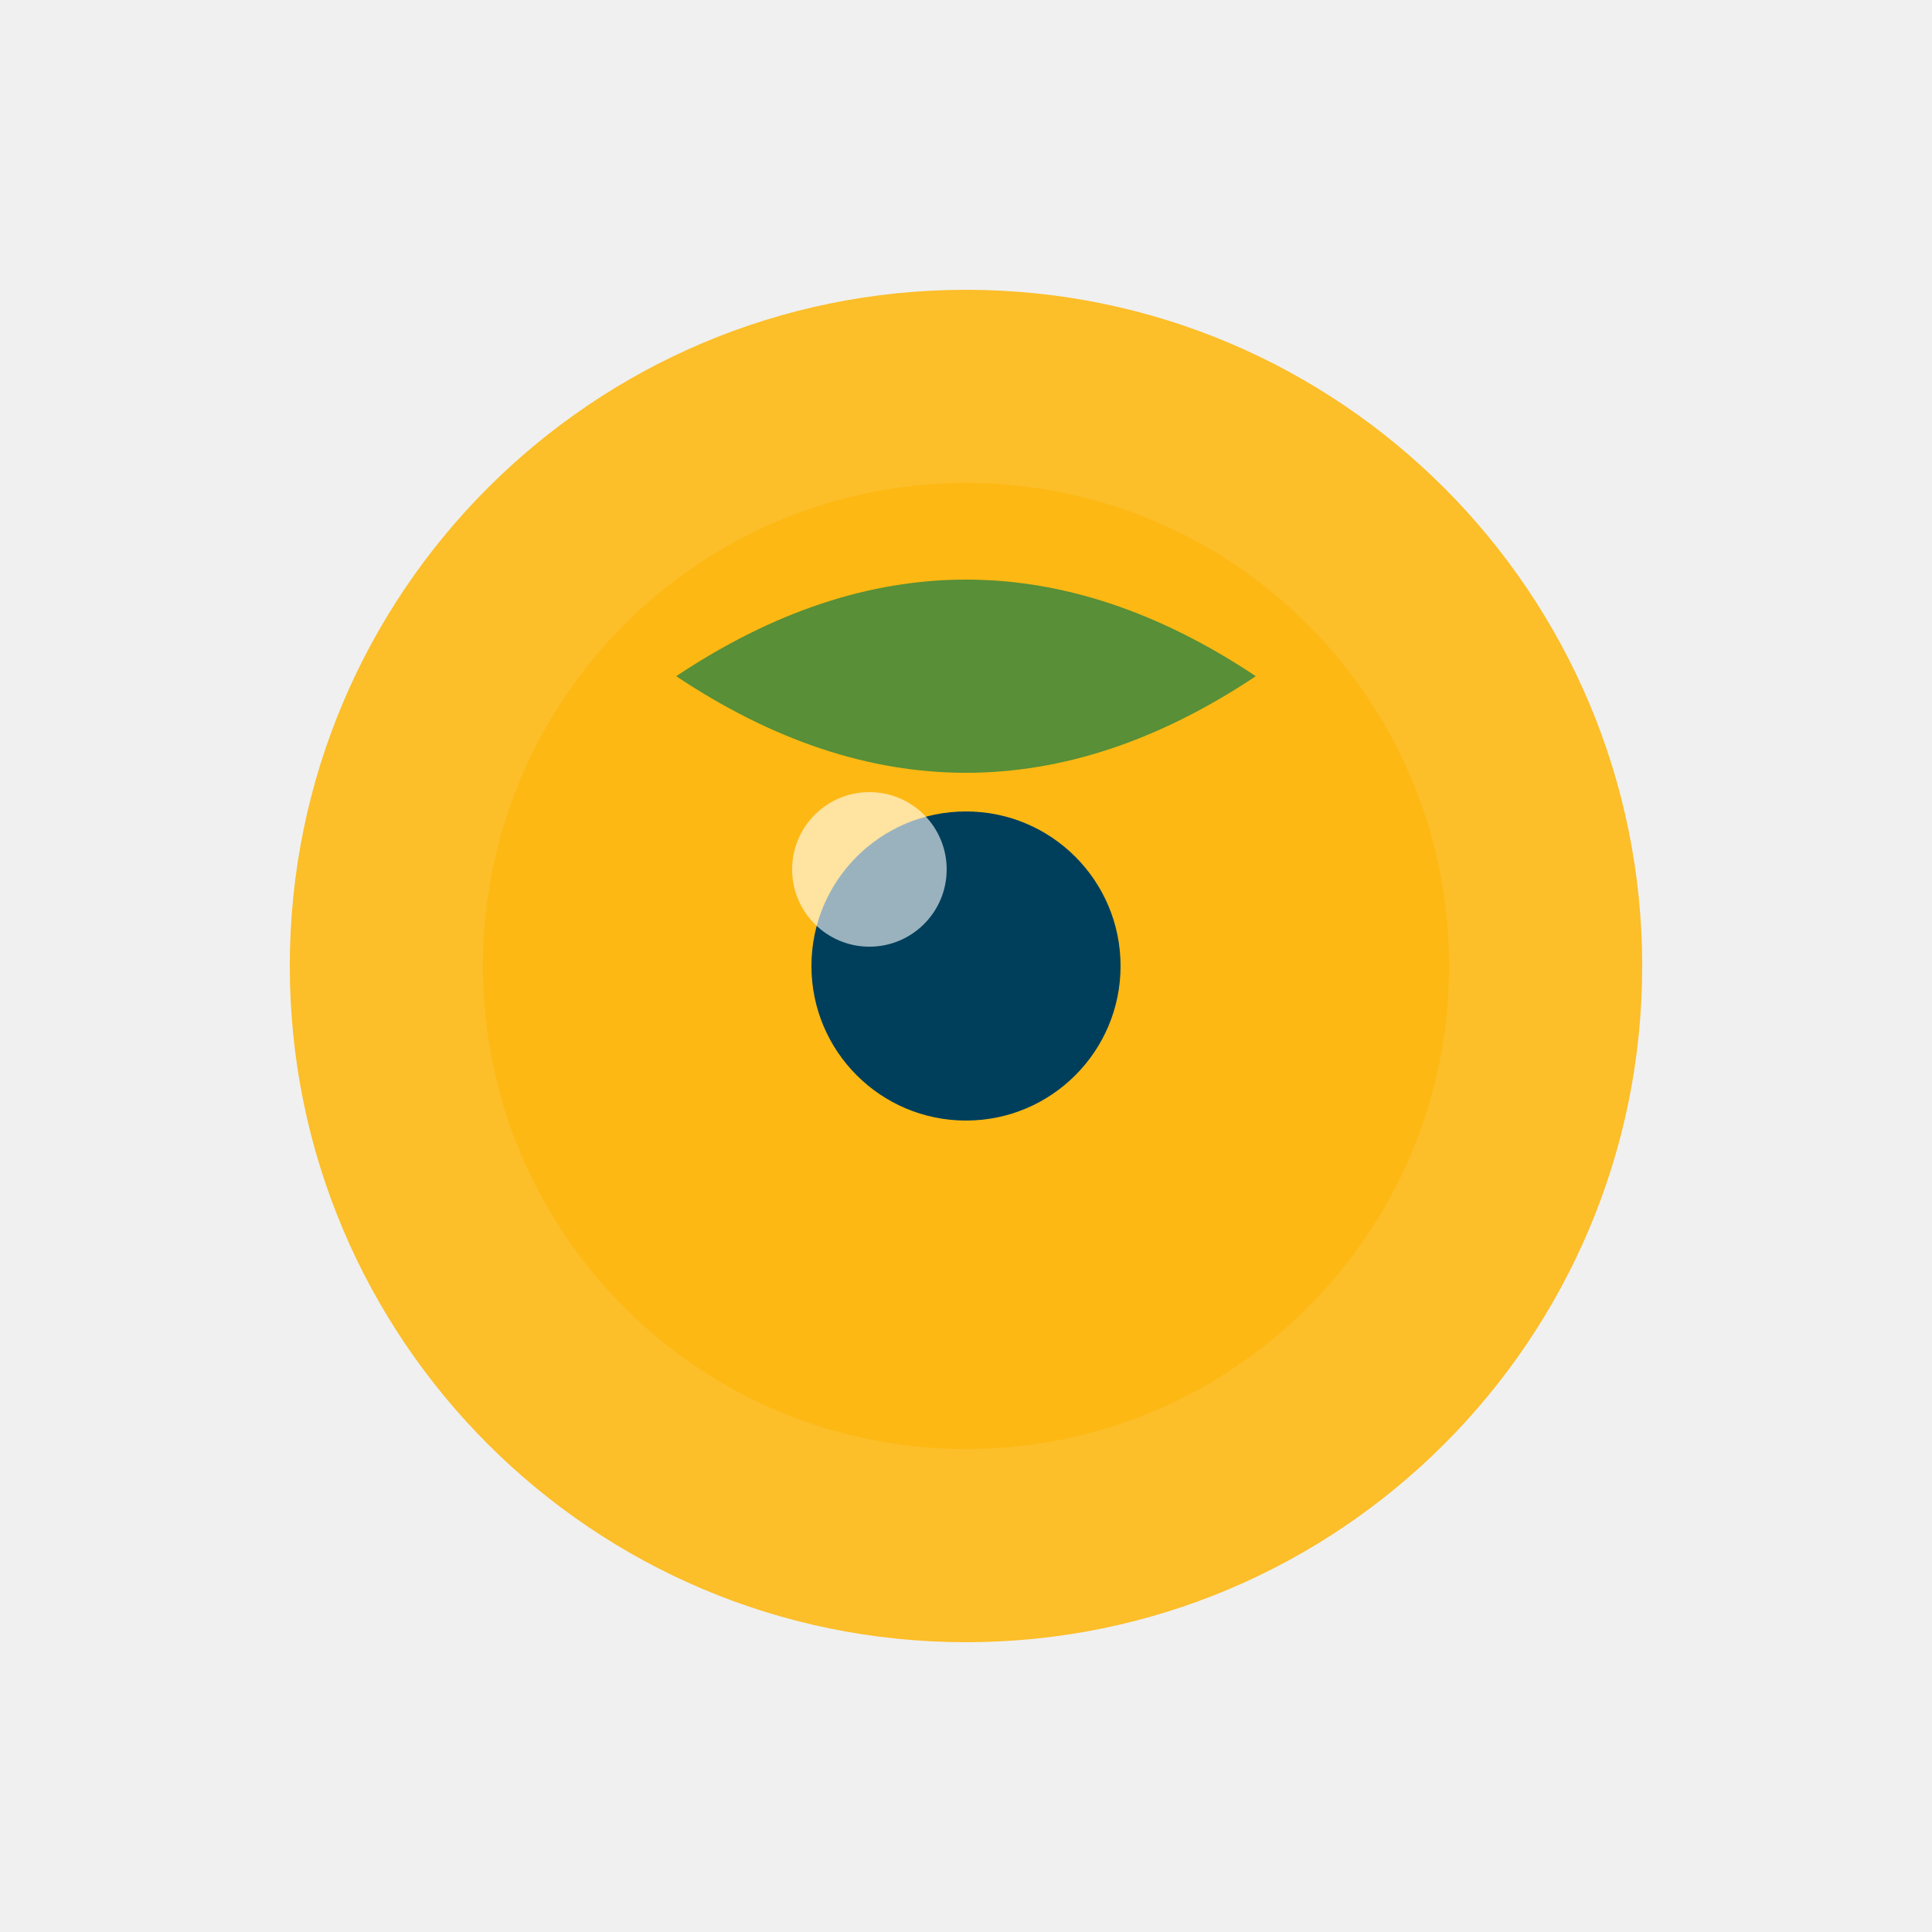
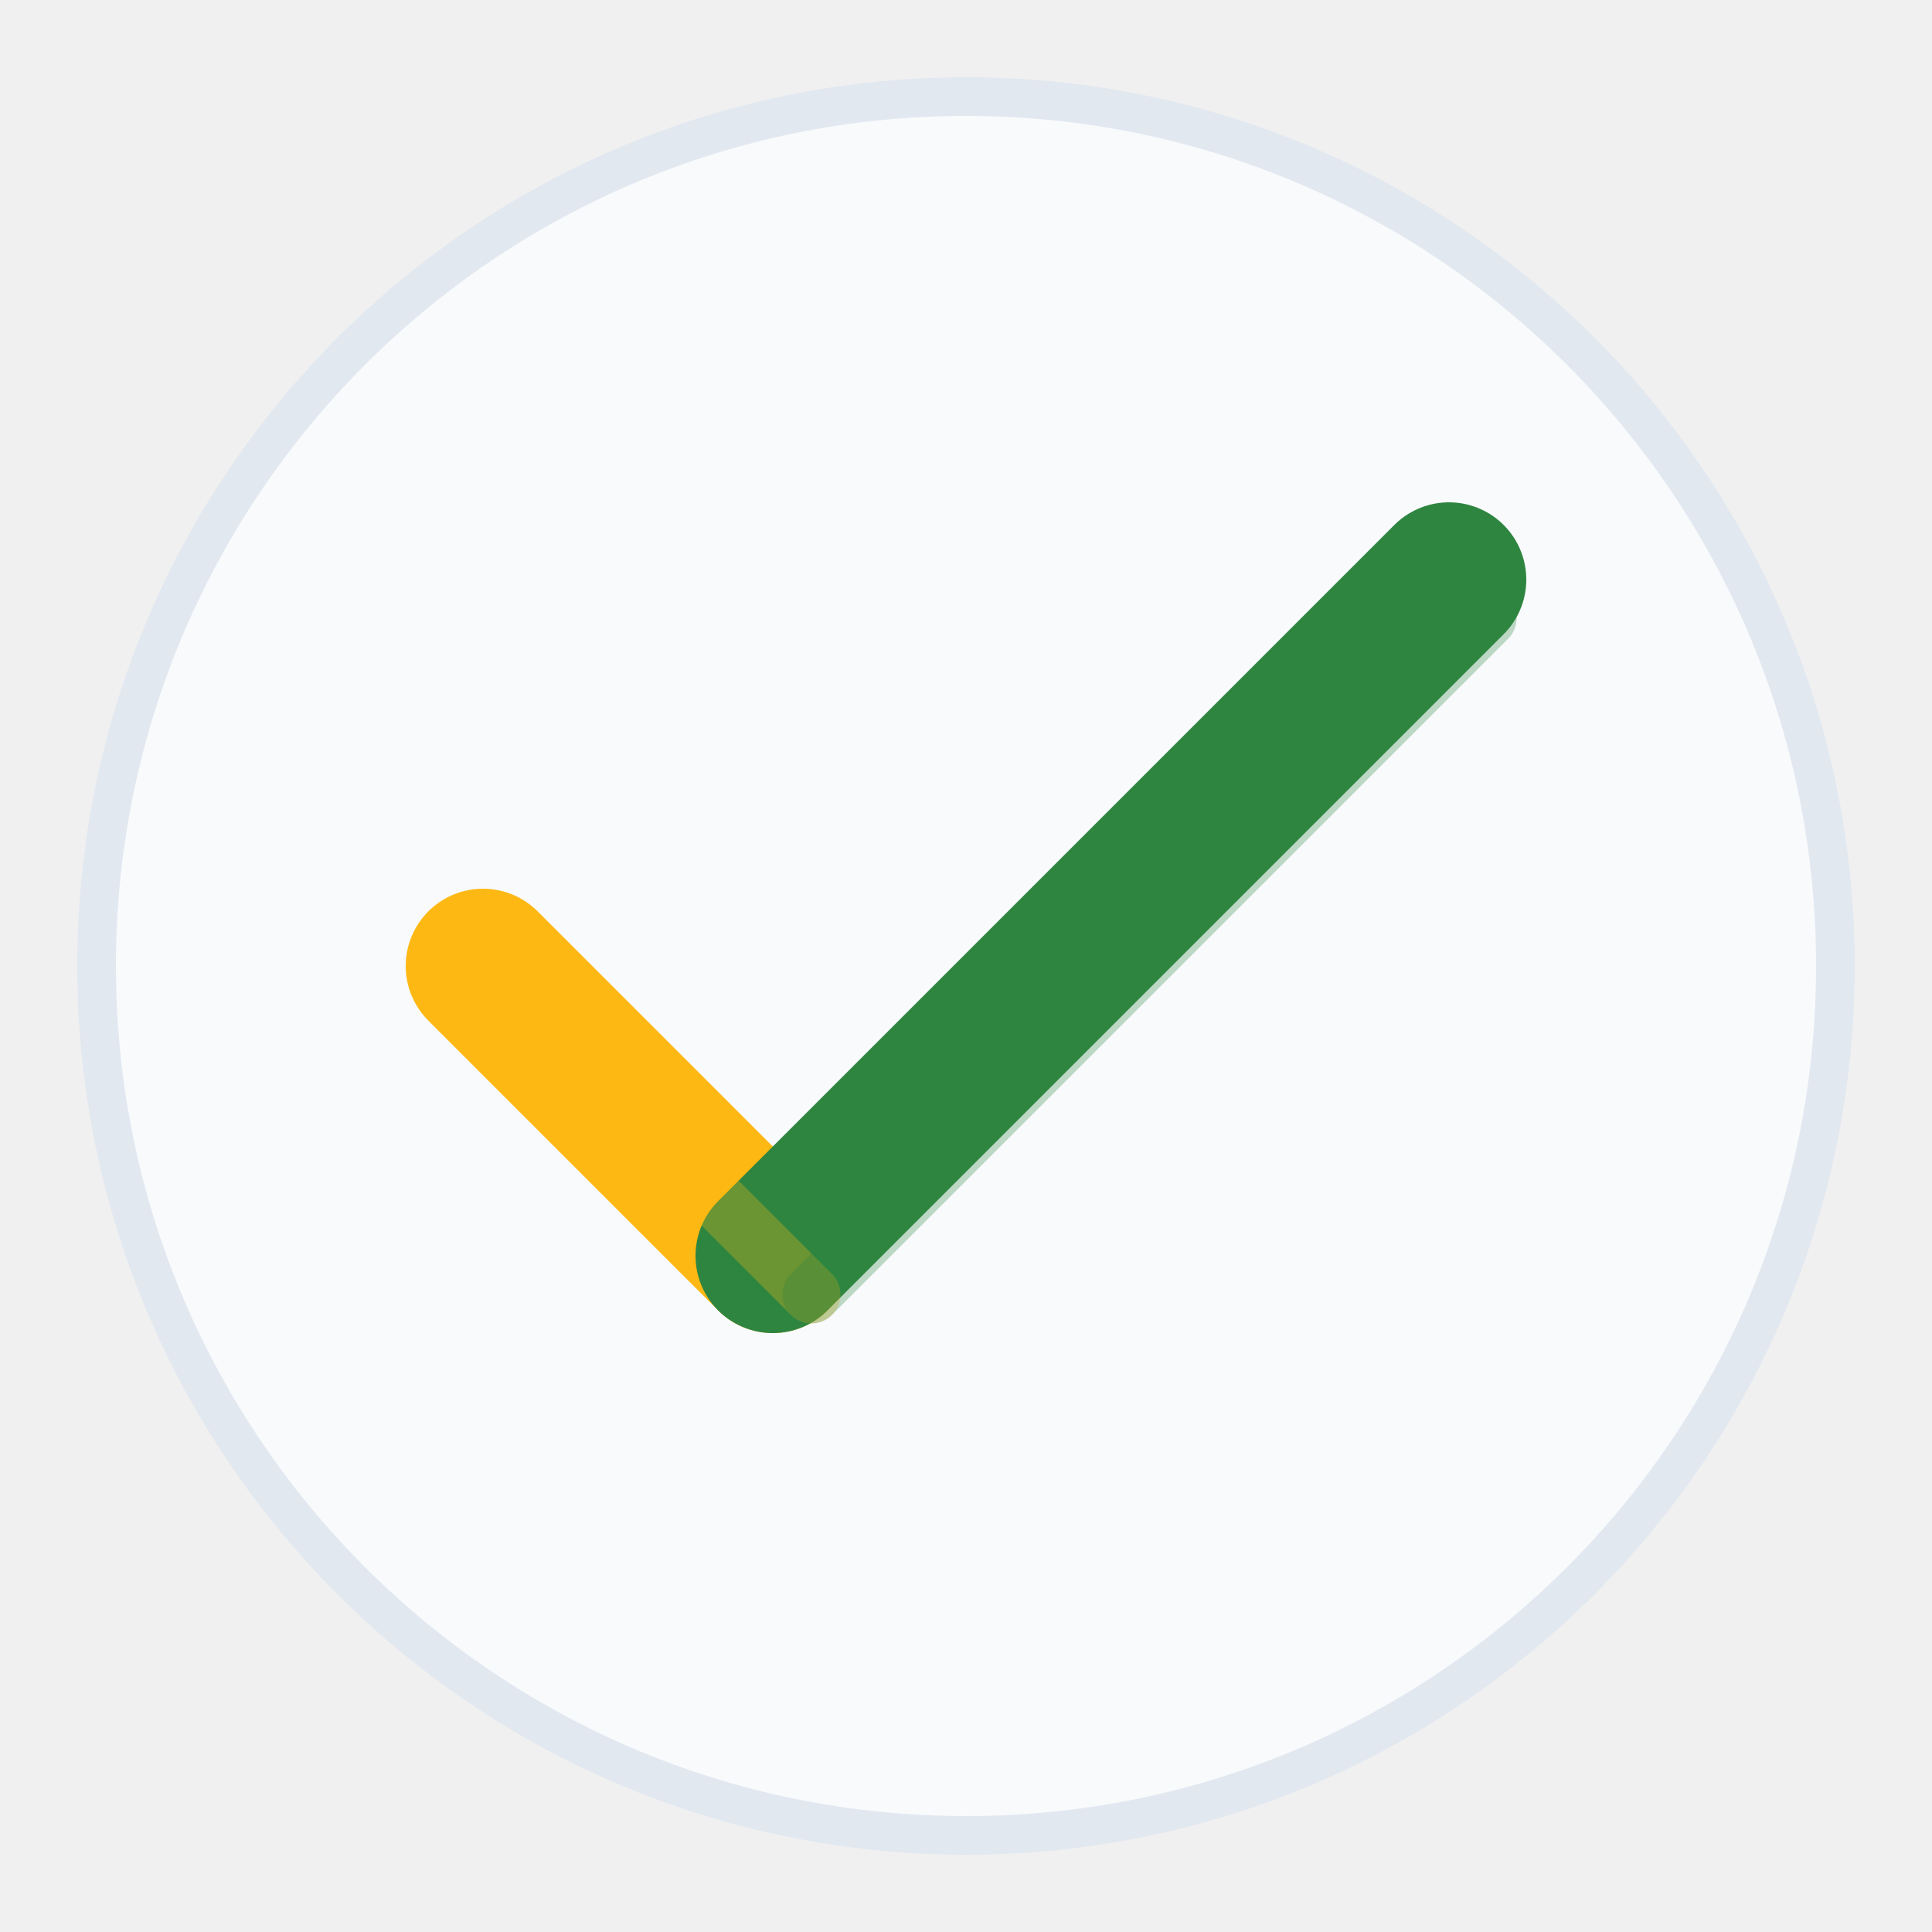
<svg xmlns="http://www.w3.org/2000/svg" viewBox="0 0 100 100">
-   <circle cx="50" cy="50" r="35" fill="#FDB813" opacity="0.9" />
-   <circle cx="50" cy="50" r="25" fill="#FDB813" />
-   <path d="M35 35 Q50 25 65 35 Q50 45 35 35" fill="#2E8540" opacity="0.8" />
-   <circle cx="50" cy="50" r="8" fill="#003F5C" />
-   <circle cx="45" cy="45" r="4" fill="white" opacity="0.6" />
+   <circle cx="50" cy="50" r="45" fill="#f8fafc" stroke="#e2e8f0" stroke-width="2" />
+   <path d="M25 50 L40 65" stroke="#FDB813" stroke-width="8" stroke-linecap="round" stroke-linejoin="round" fill="none" />
+   <path d="M40 65 L75 30" stroke="#2E8540" stroke-width="8" stroke-linecap="round" stroke-linejoin="round" fill="none" />
+   <path d="M27 52 L42 67" stroke="#FDB813" stroke-width="3" stroke-linecap="round" stroke-linejoin="round" fill="none" opacity="0.3" />
+   <path d="M42 67 L77 32" stroke="#2E8540" stroke-width="3" stroke-linecap="round" stroke-linejoin="round" fill="none" opacity="0.3" />
</svg>
